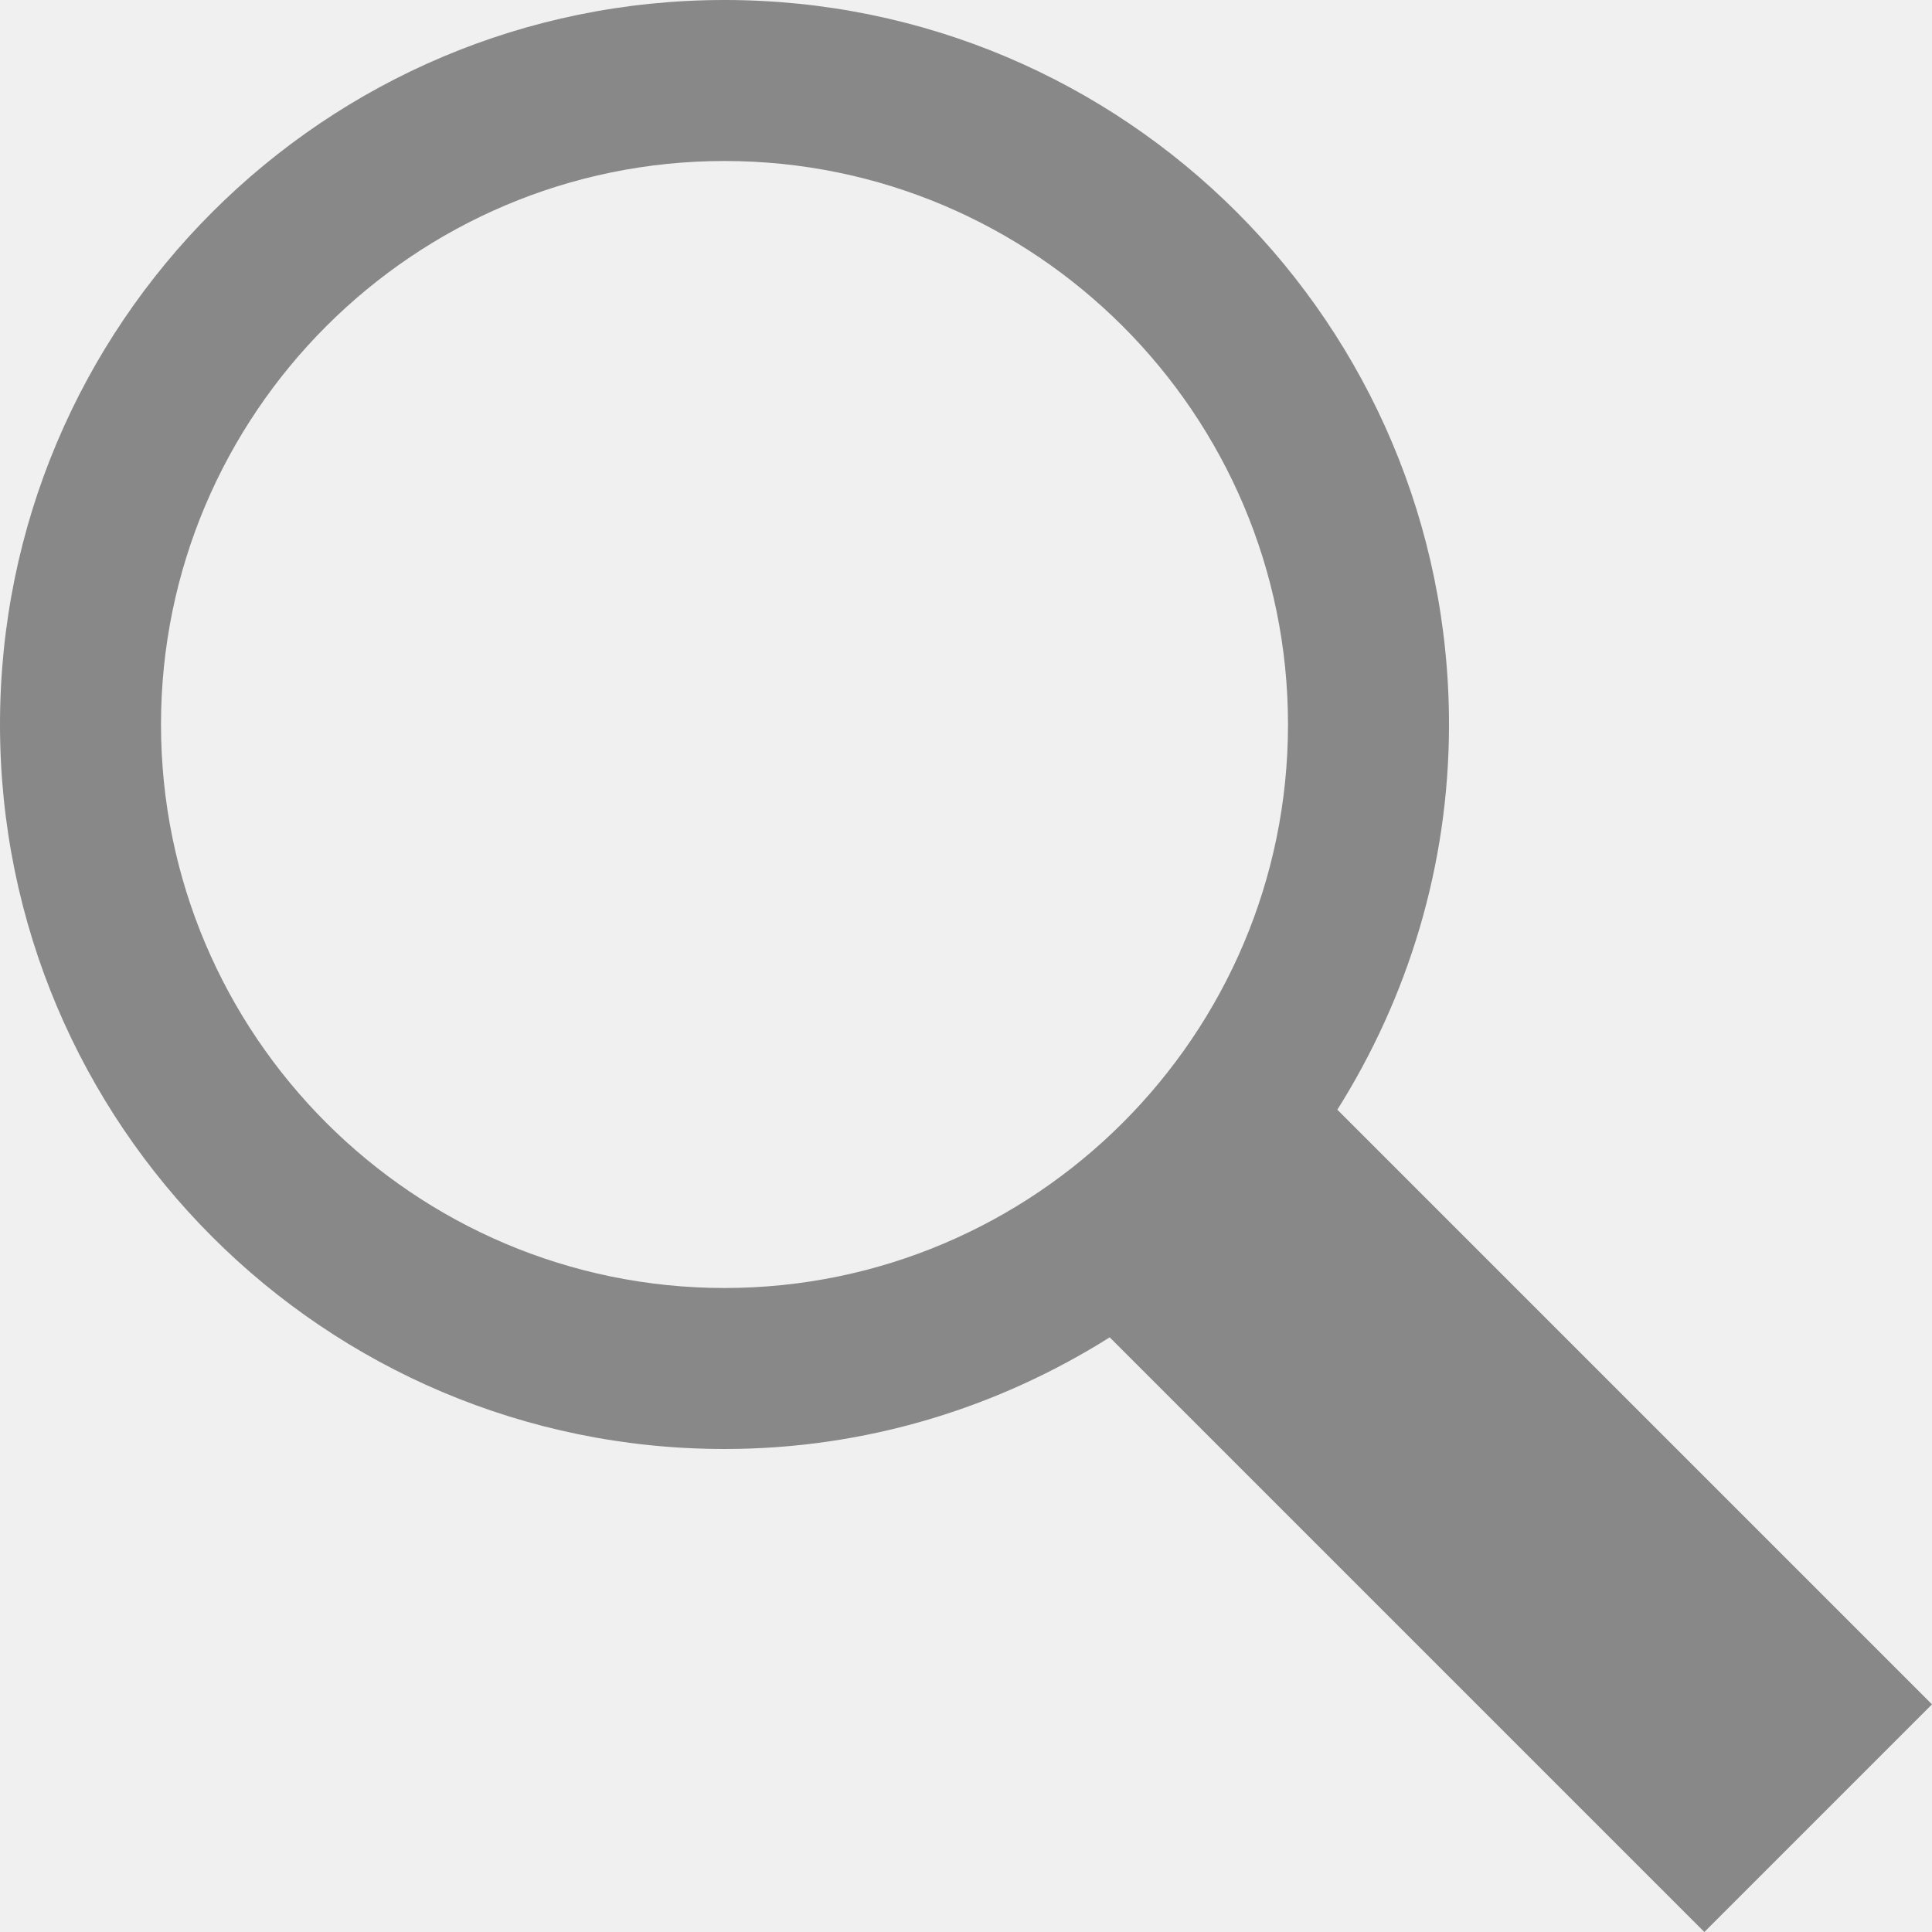
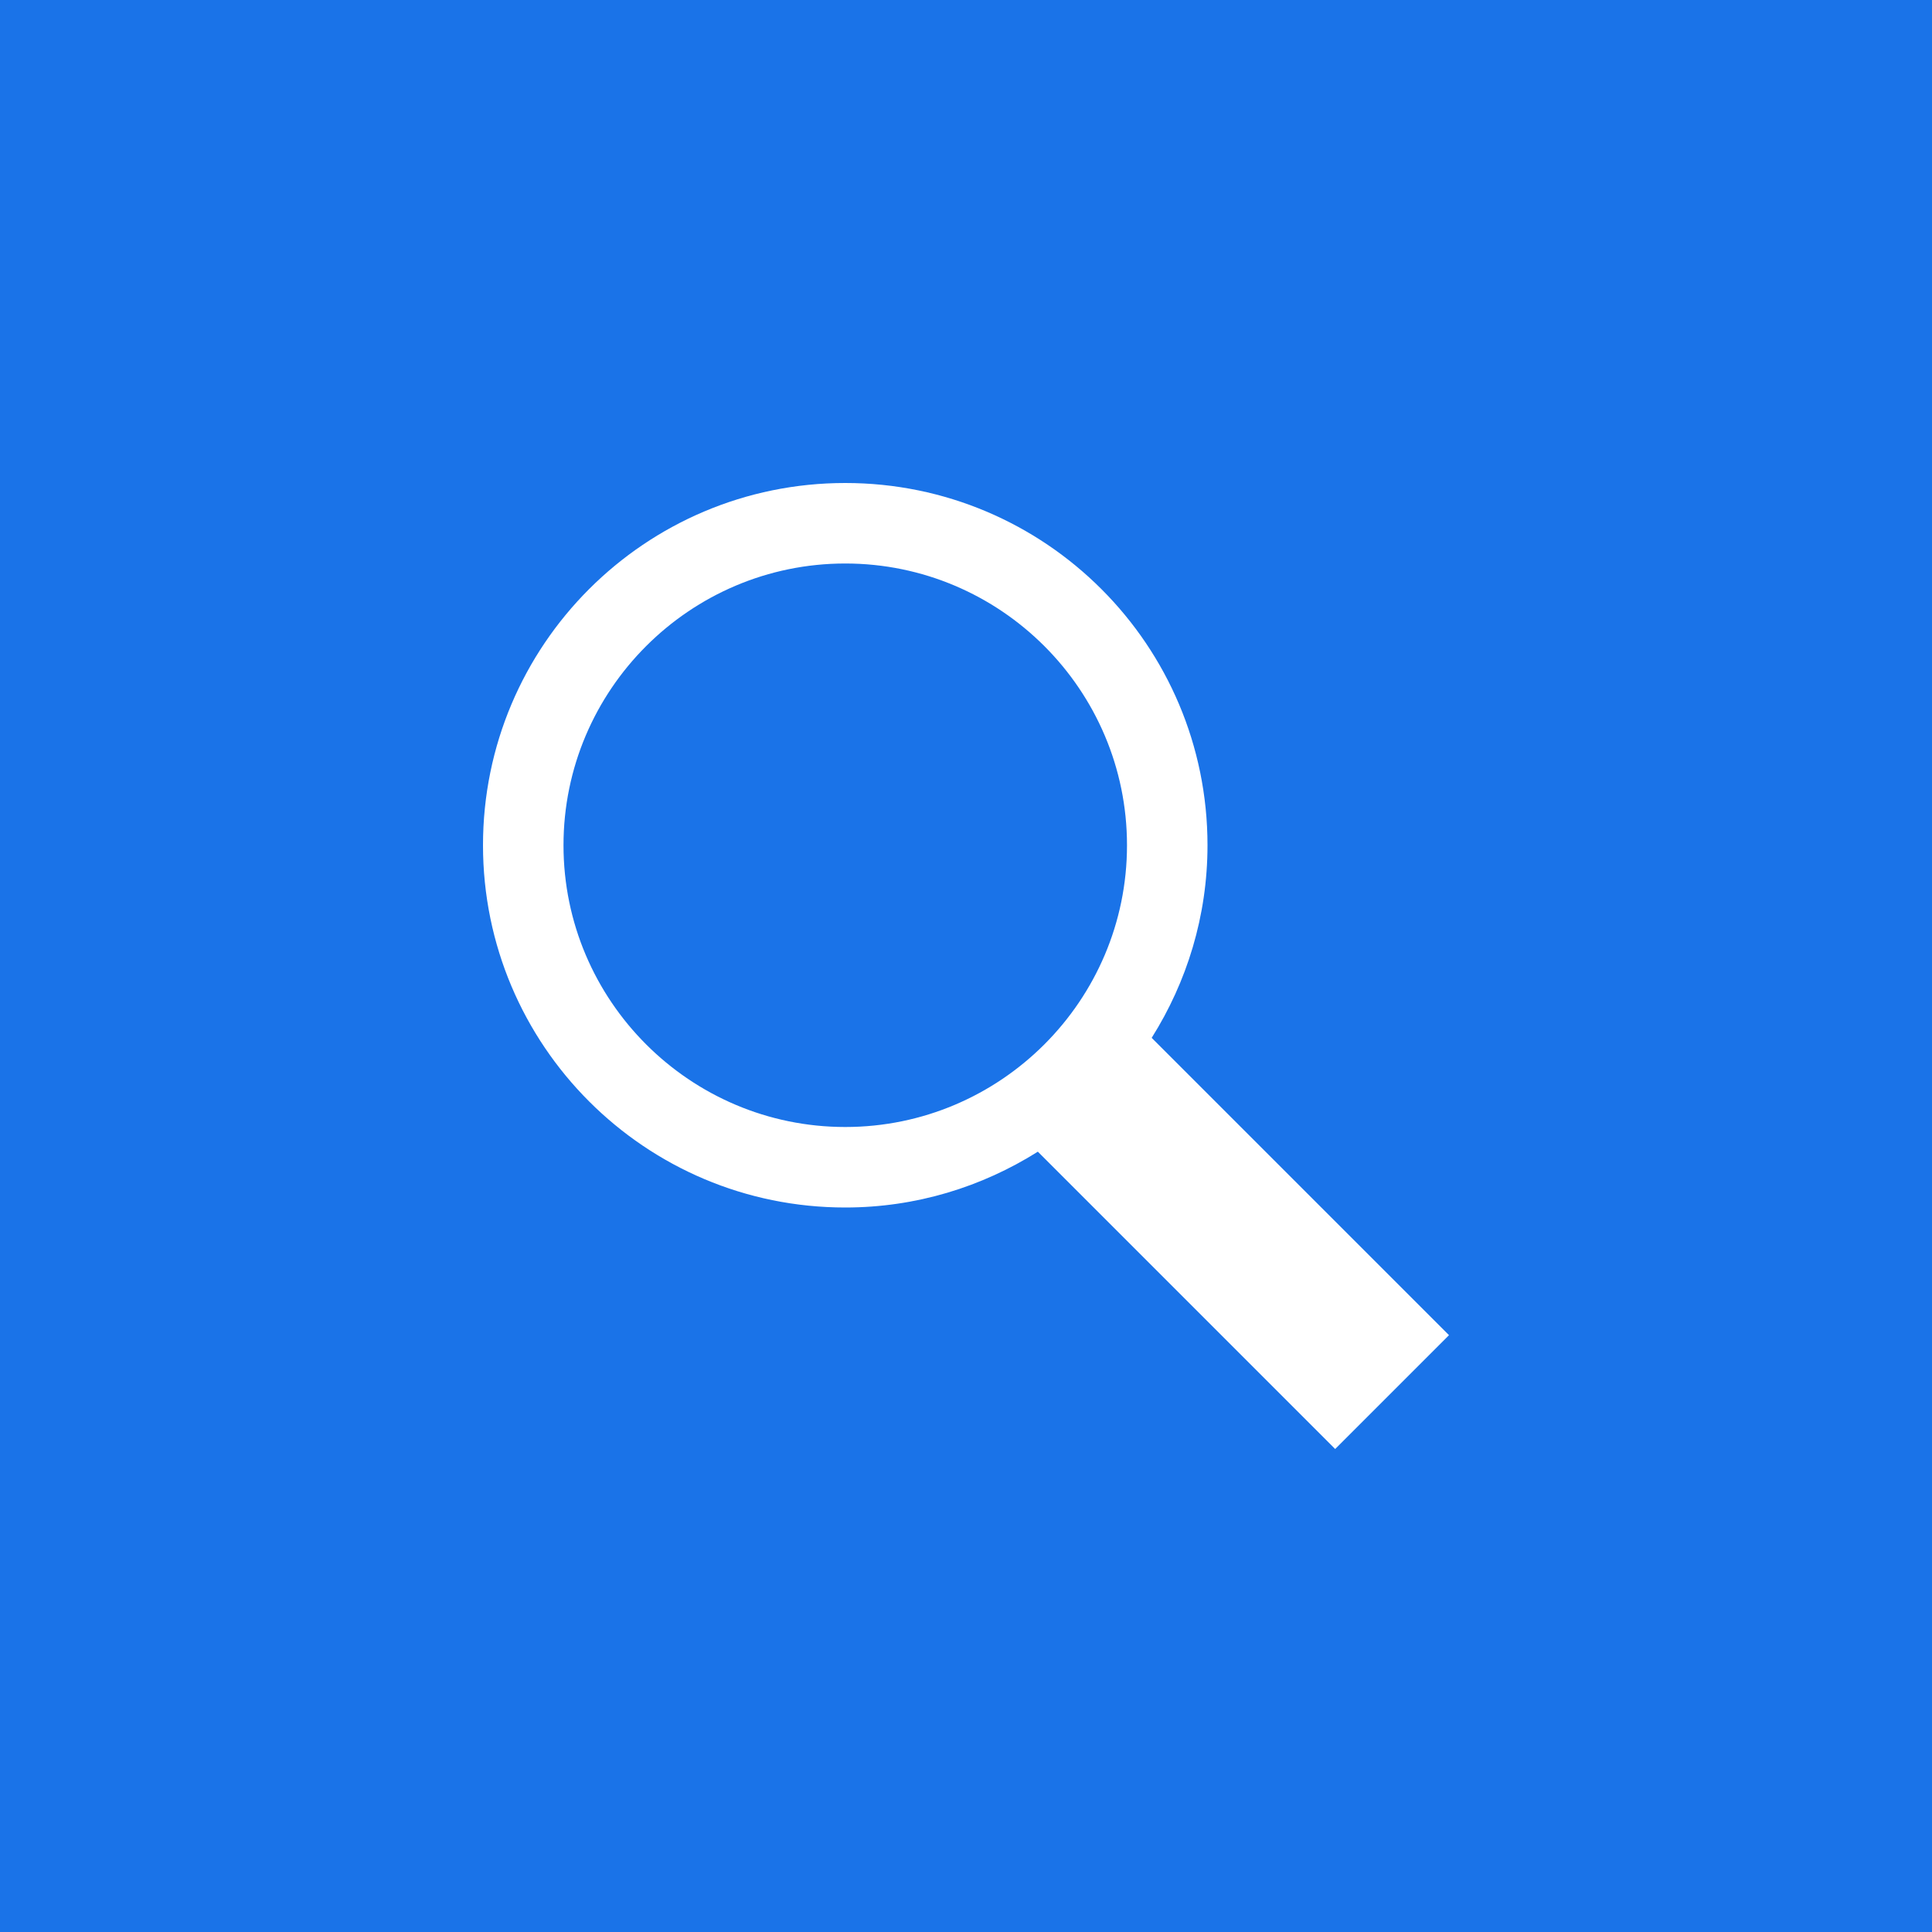
- <svg xmlns="http://www.w3.org/2000/svg" width="24" height="24" viewBox="0 0 24 24" fill="#888888">
-   <path d="M21.172 24l-7.387-7.387c-1.388.874-3.024 1.387-4.785 1.387-4.971 0-9-4.029-9-9s4.029-9 9-9 9 4.029 9 9c0 1.761-.514 3.398-1.387 4.785l7.387 7.387-2.828 2.828zm-12.172-8c3.859 0 7-3.14 7-7s-3.141-7-7-7-7 3.14-7 7 3.141 7 7 7z" />
+ <svg xmlns="http://www.w3.org/2000/svg" width="24" height="24" viewBox="0 0 24 24">
+   <rect width="24" height="24" fill="#1A73E8" />
+   <g transform="translate(6 6) scale(0.5)">
+     <path d="M21.172 24l-7.387-7.387c-1.388.874-3.024 1.387-4.785 1.387-4.971 0-9-4.029-9-9s4.029-9 9-9 9 4.029 9 9c0 1.761-.514 3.398-1.387 4.785l7.387 7.387-2.828 2.828zm-12.172-8c3.859 0 7-3.14 7-7s-3.141-7-7-7-7 3.14-7 7 3.141 7 7 7z" fill="white" />
+   </g>
</svg>
